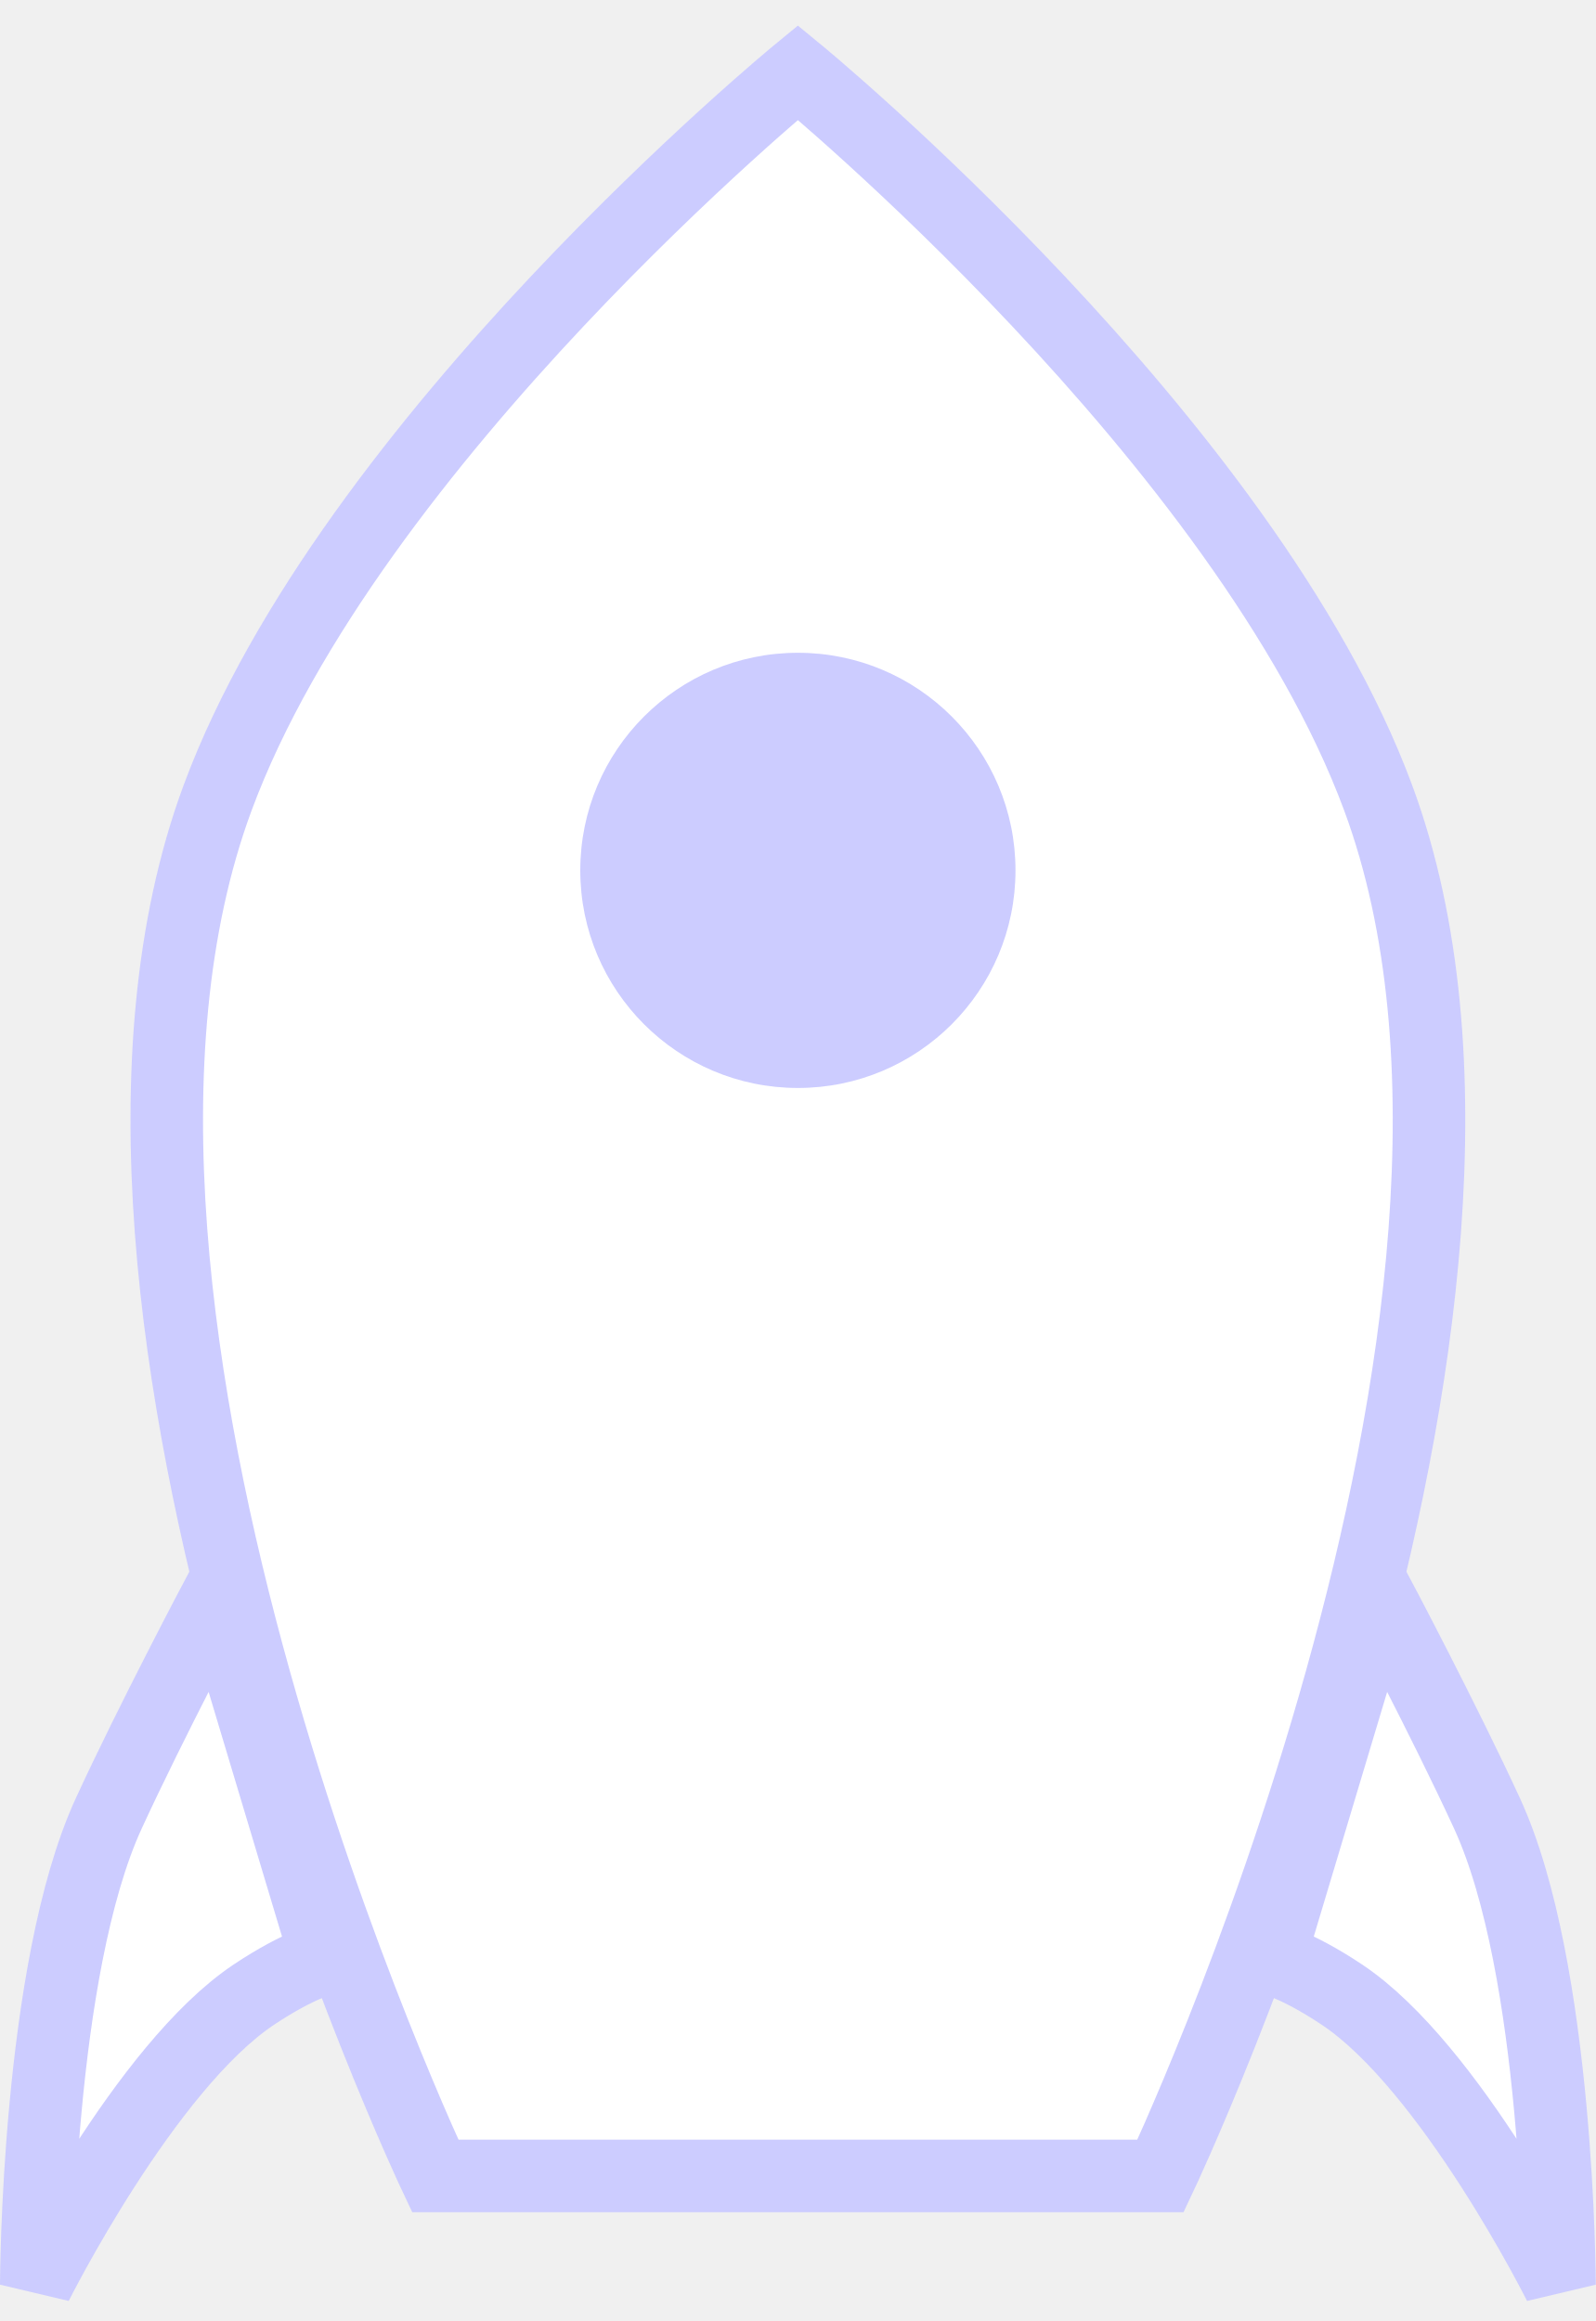
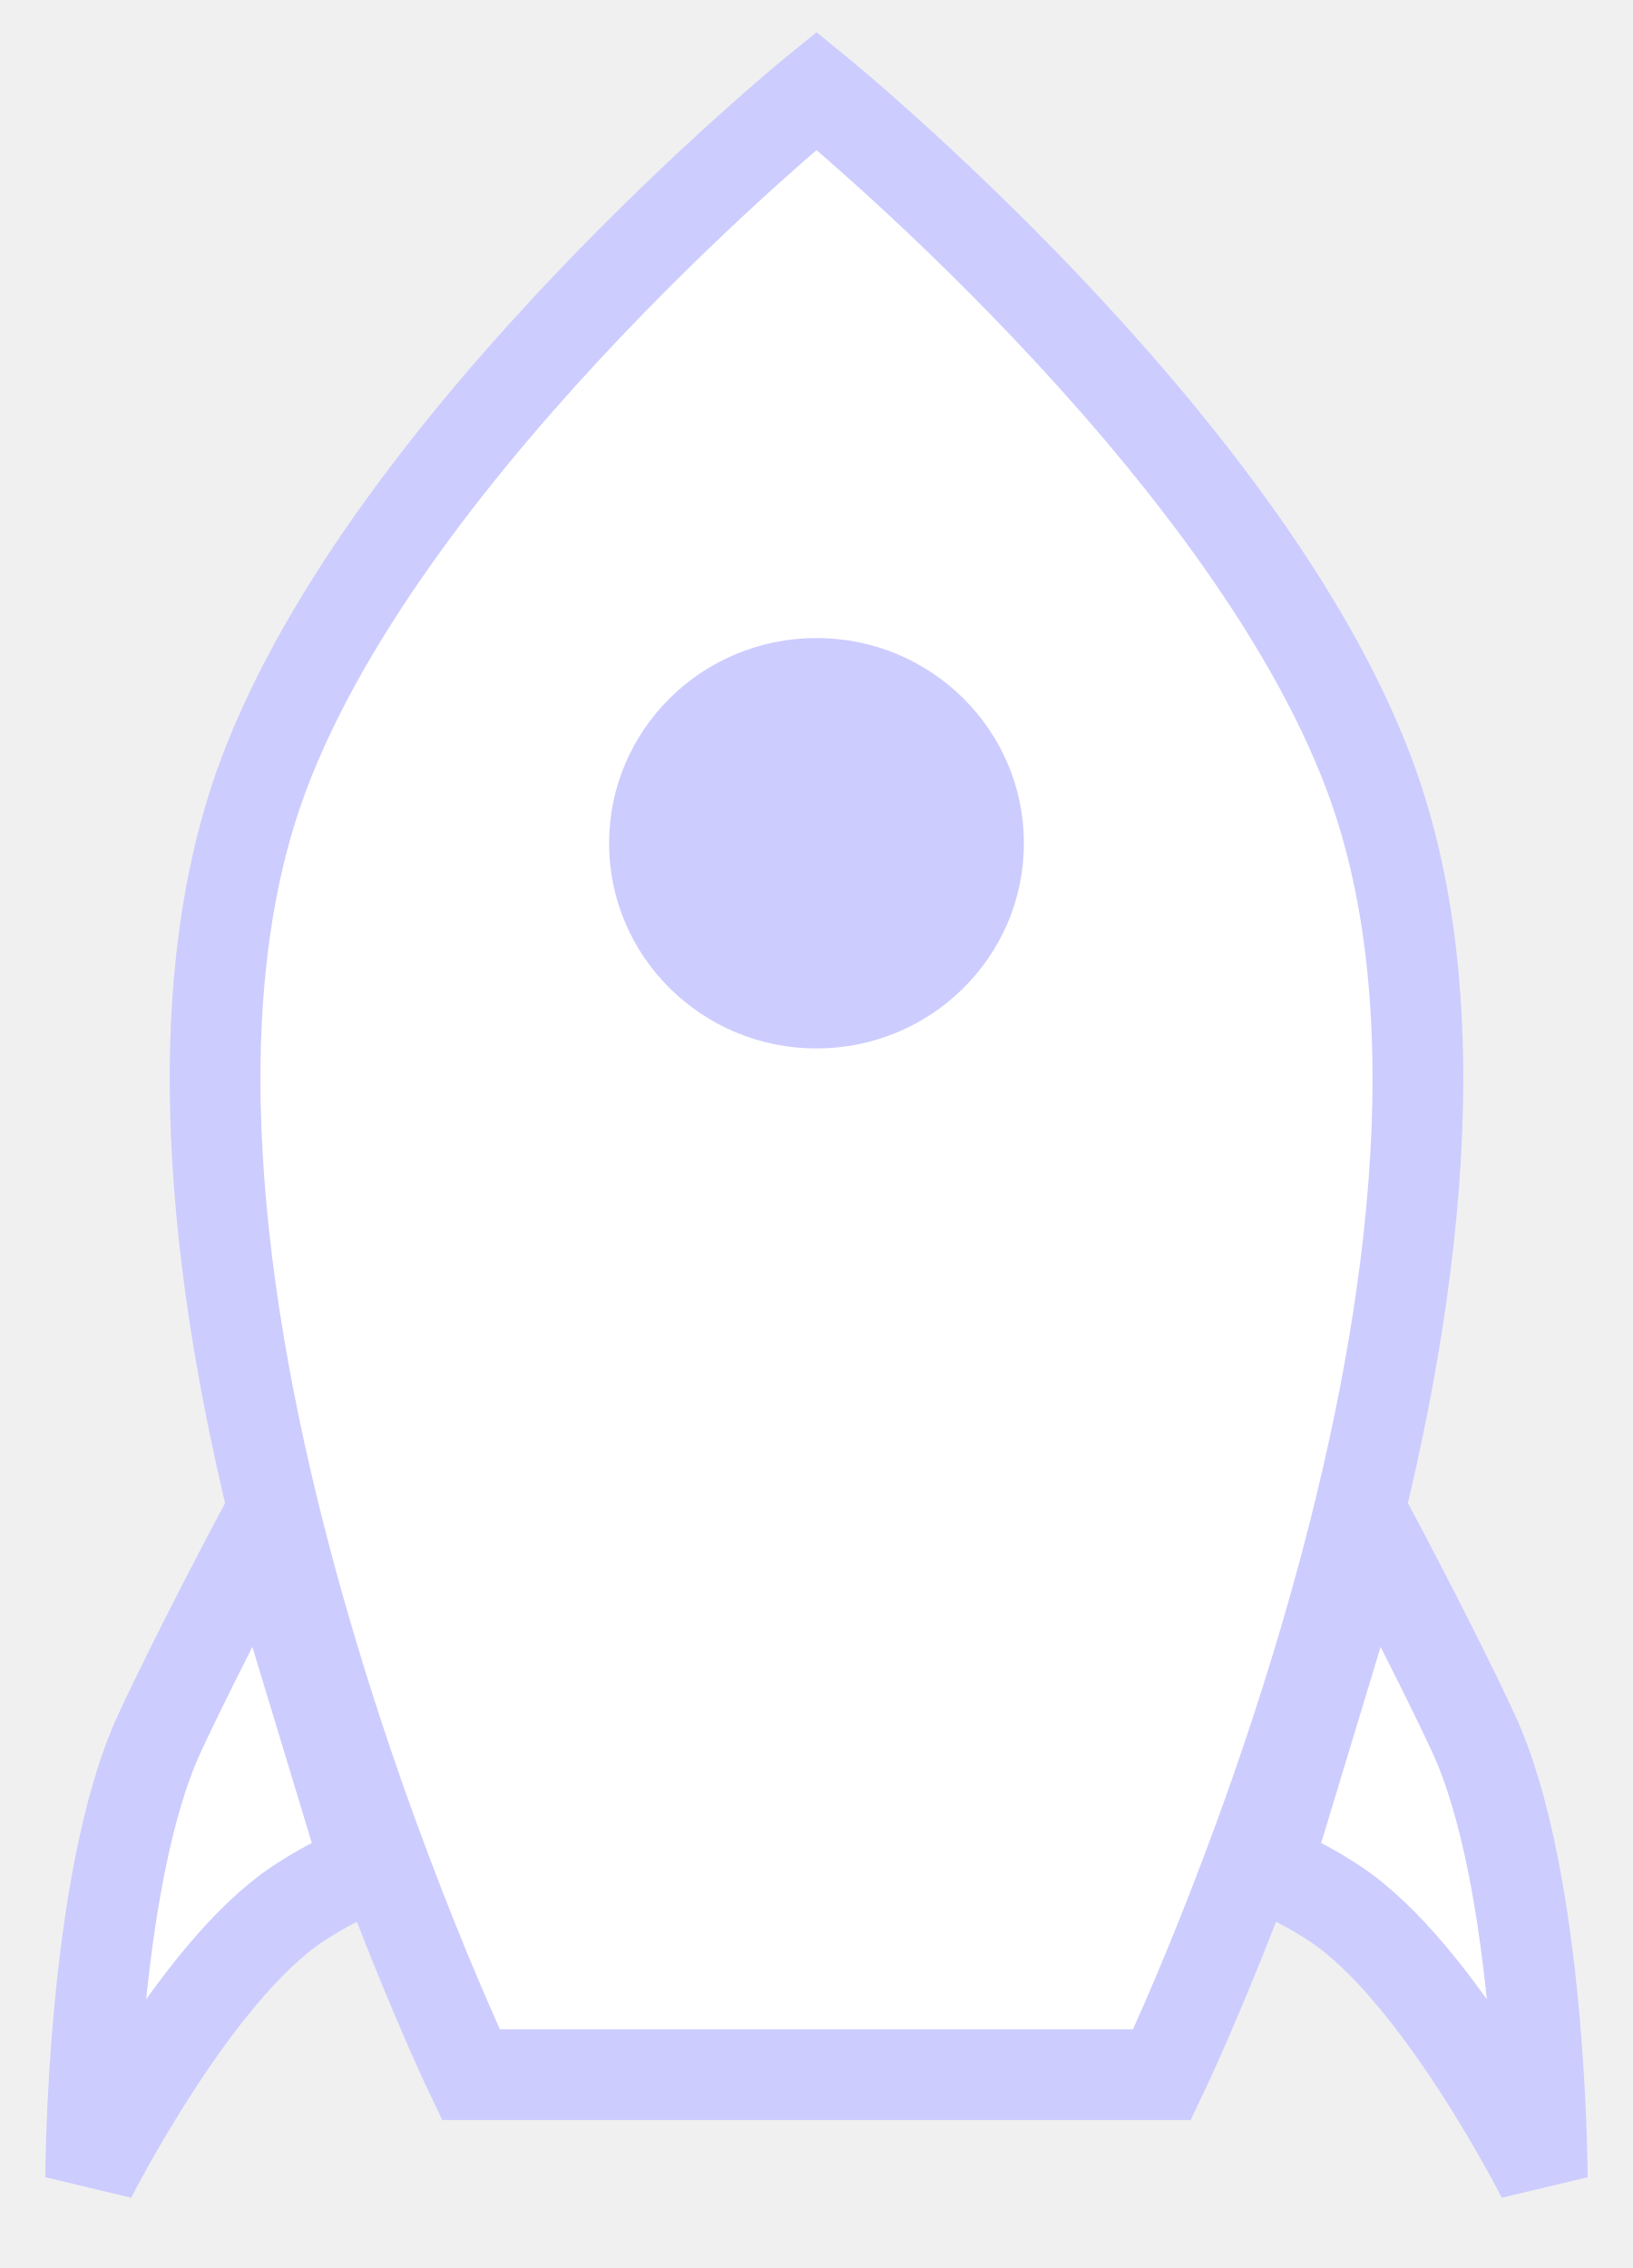
- <svg xmlns="http://www.w3.org/2000/svg" width="22" height="32" viewBox="0 0 22 32" fill="#FFFFFF">
-   <path d="M3 11C4.824 6.073 11 1 11 1C11 1 17.176 6.073 19 11C21.633 18.111 16 30 16 30H6C6 30 0.367 18.111 3 11Z" stroke="#CCCCFF" />
-   <path d="M17.5 27L19 22C19 22 19.911 23.721 20.5 25C21.493 27.158 21.5 31.5 21.5 31.5C21.5 31.5 20 28.5 18.5 27.5C17.85 27.067 17.5 27 17.5 27Z" stroke="#CCCCFF" />
-   <path d="M4.5 27L3 22C3 22 2.089 23.721 1.5 25C0.507 27.158 0.5 31.5 0.5 31.5C0.5 31.5 2 28.5 3.5 27.5C4.15 27.067 4.5 27 4.5 27Z" stroke="#CCCCFF" />
-   <circle cx="11" cy="12" r="3" fill="#CCCCFF" />
+ <svg xmlns="http://www.w3.org/2000/svg" width="18" height="25" viewBox="0 0 18 25" fill="white">
+   <path d="M2.905 8.541C4.295 4.825 9 1 9 1C9 1 13.705 4.825 15.095 8.541C17.101 13.903 12.809 22.869 12.809 22.869H5.19C5.19 22.869 0.899 13.903 2.905 8.541Z" stroke="#CCCCFF" />
+   <path d="M13.952 20.607L15.095 16.836C15.095 16.836 15.79 18.134 16.238 19.098C16.995 20.726 17 24 17 24C17 24 15.857 21.738 14.714 20.984C14.219 20.657 13.952 20.607 13.952 20.607Z" stroke="#CCCCFF" />
+   <path d="M4.048 20.607L2.905 16.836C2.905 16.836 2.21 18.134 1.762 19.098C1.005 20.726 1 24 1 24C1 24 2.143 21.738 3.286 20.984C3.781 20.657 4.048 20.607 4.048 20.607Z" stroke="#CCCCFF" />
+   <ellipse cx="9" cy="9.295" rx="2.286" ry="2.262" fill="#CCCCFF" />
</svg>
